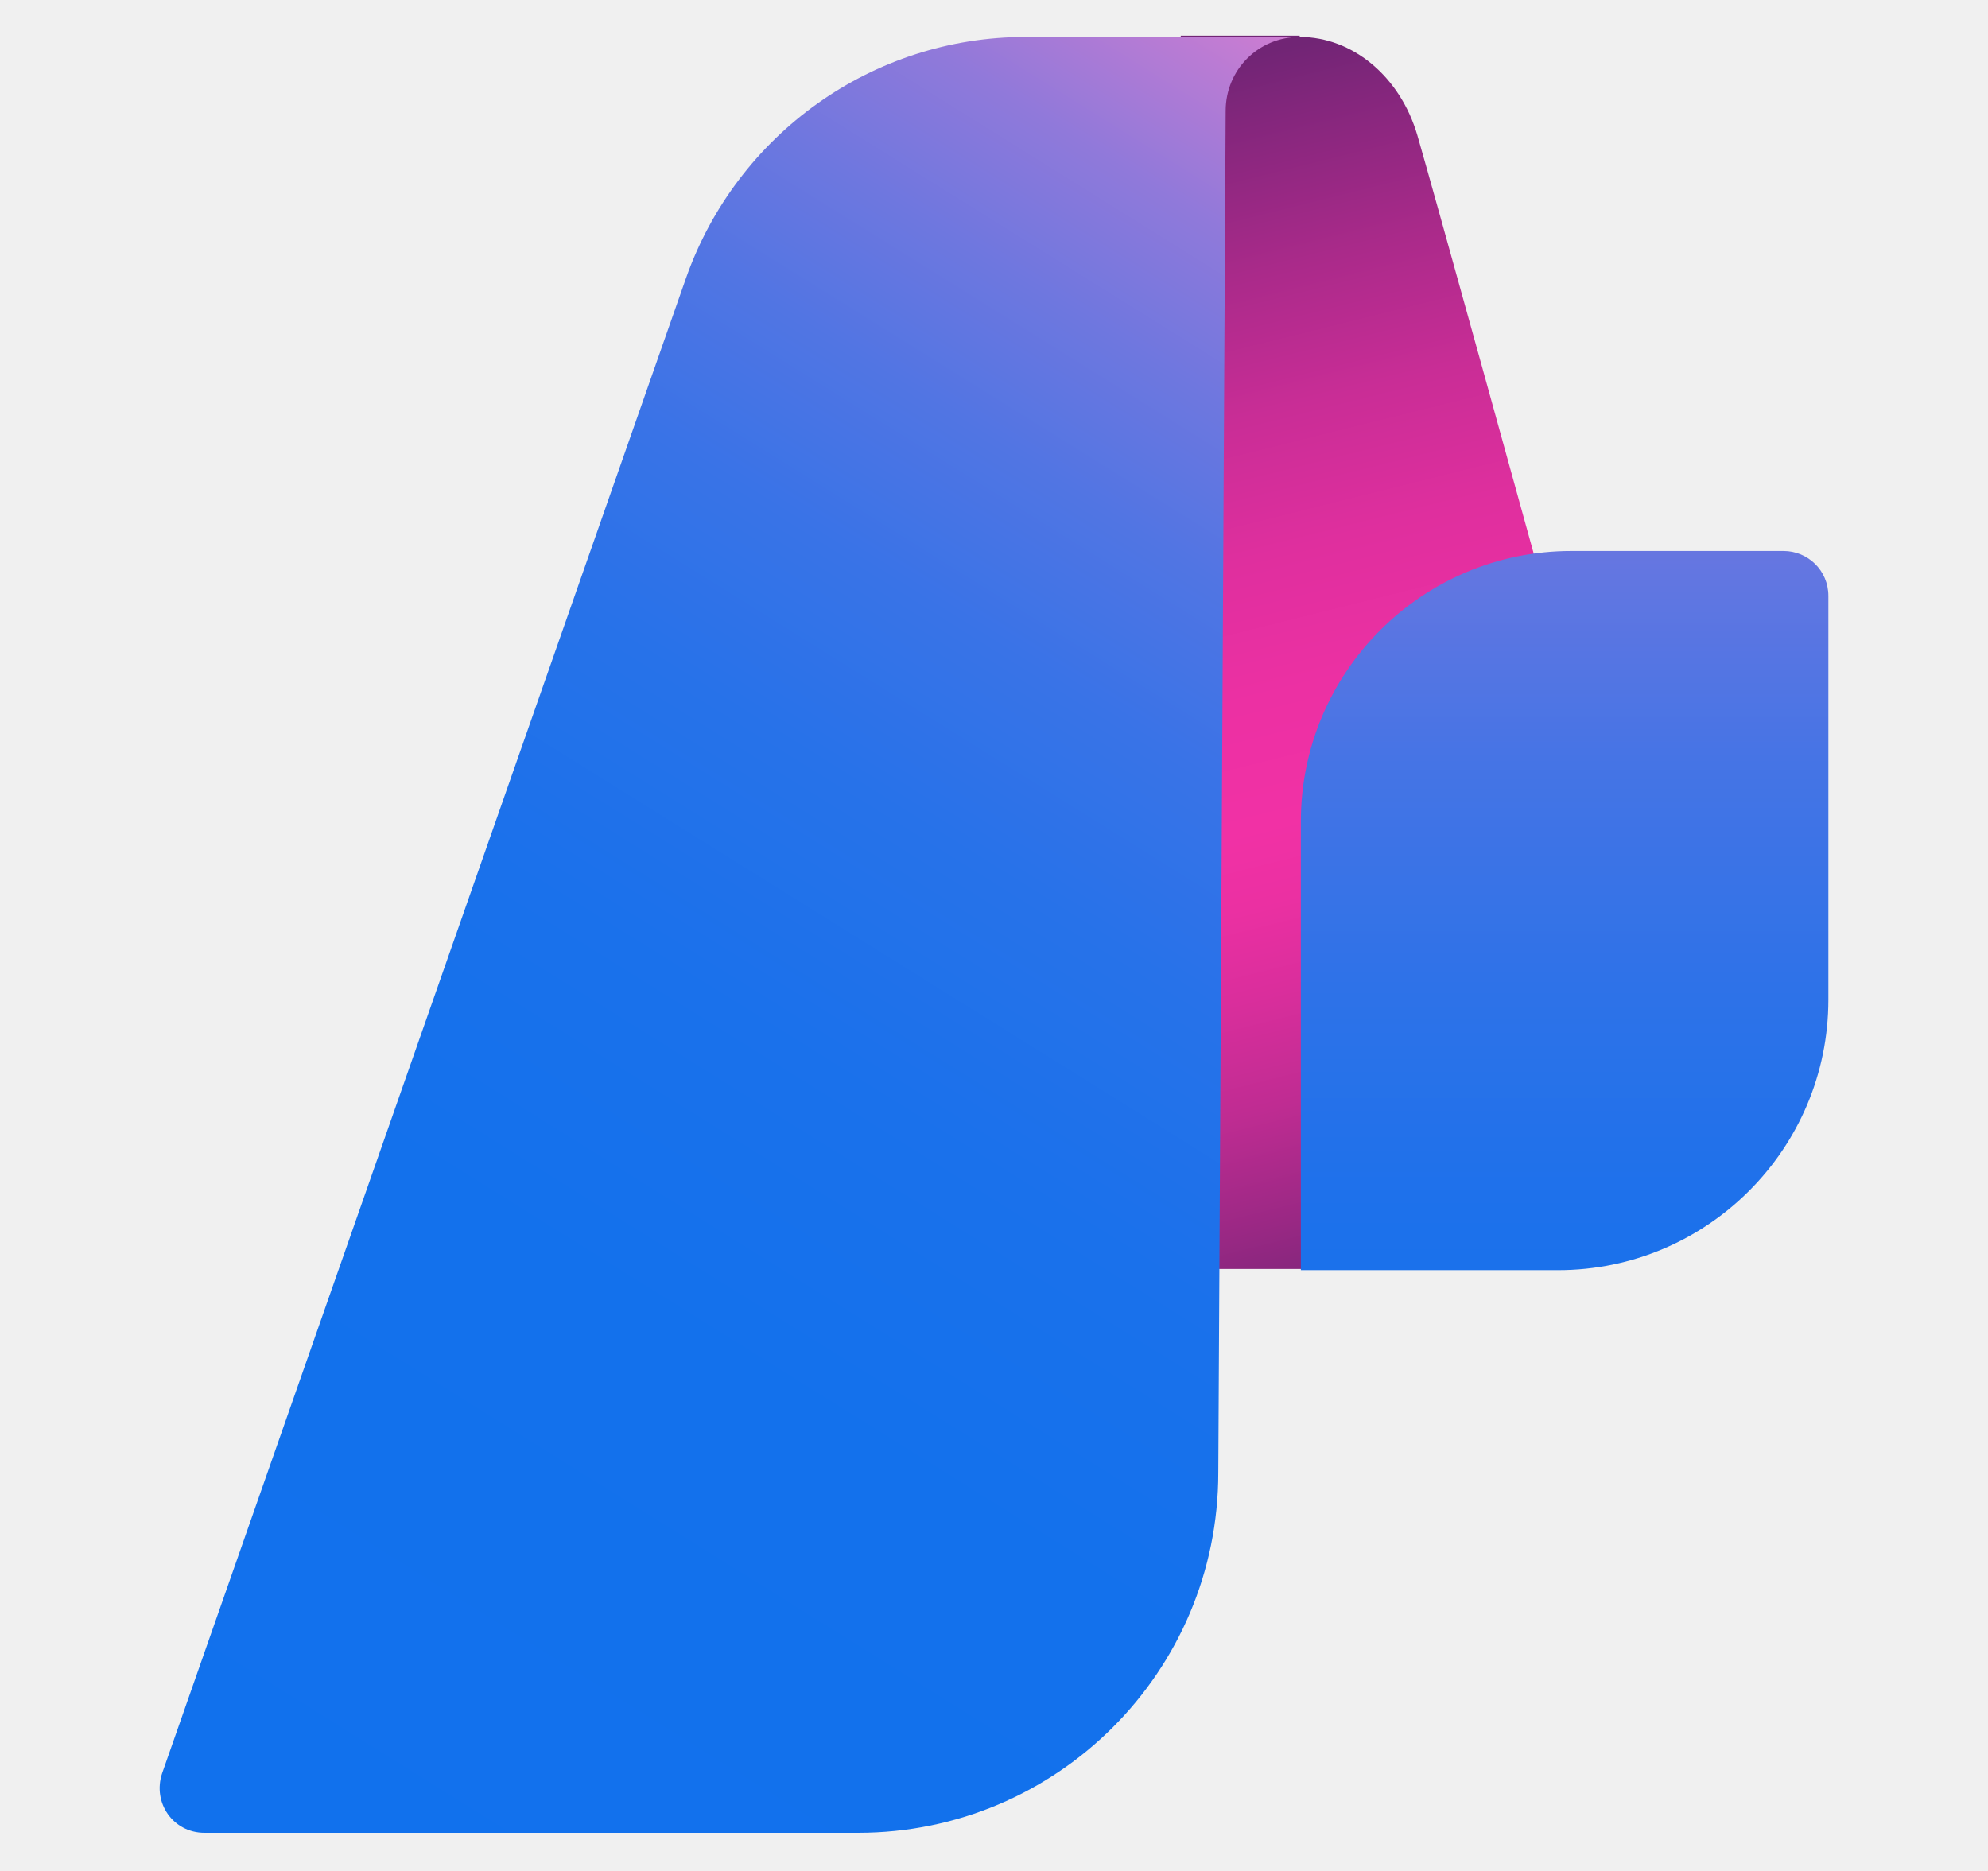
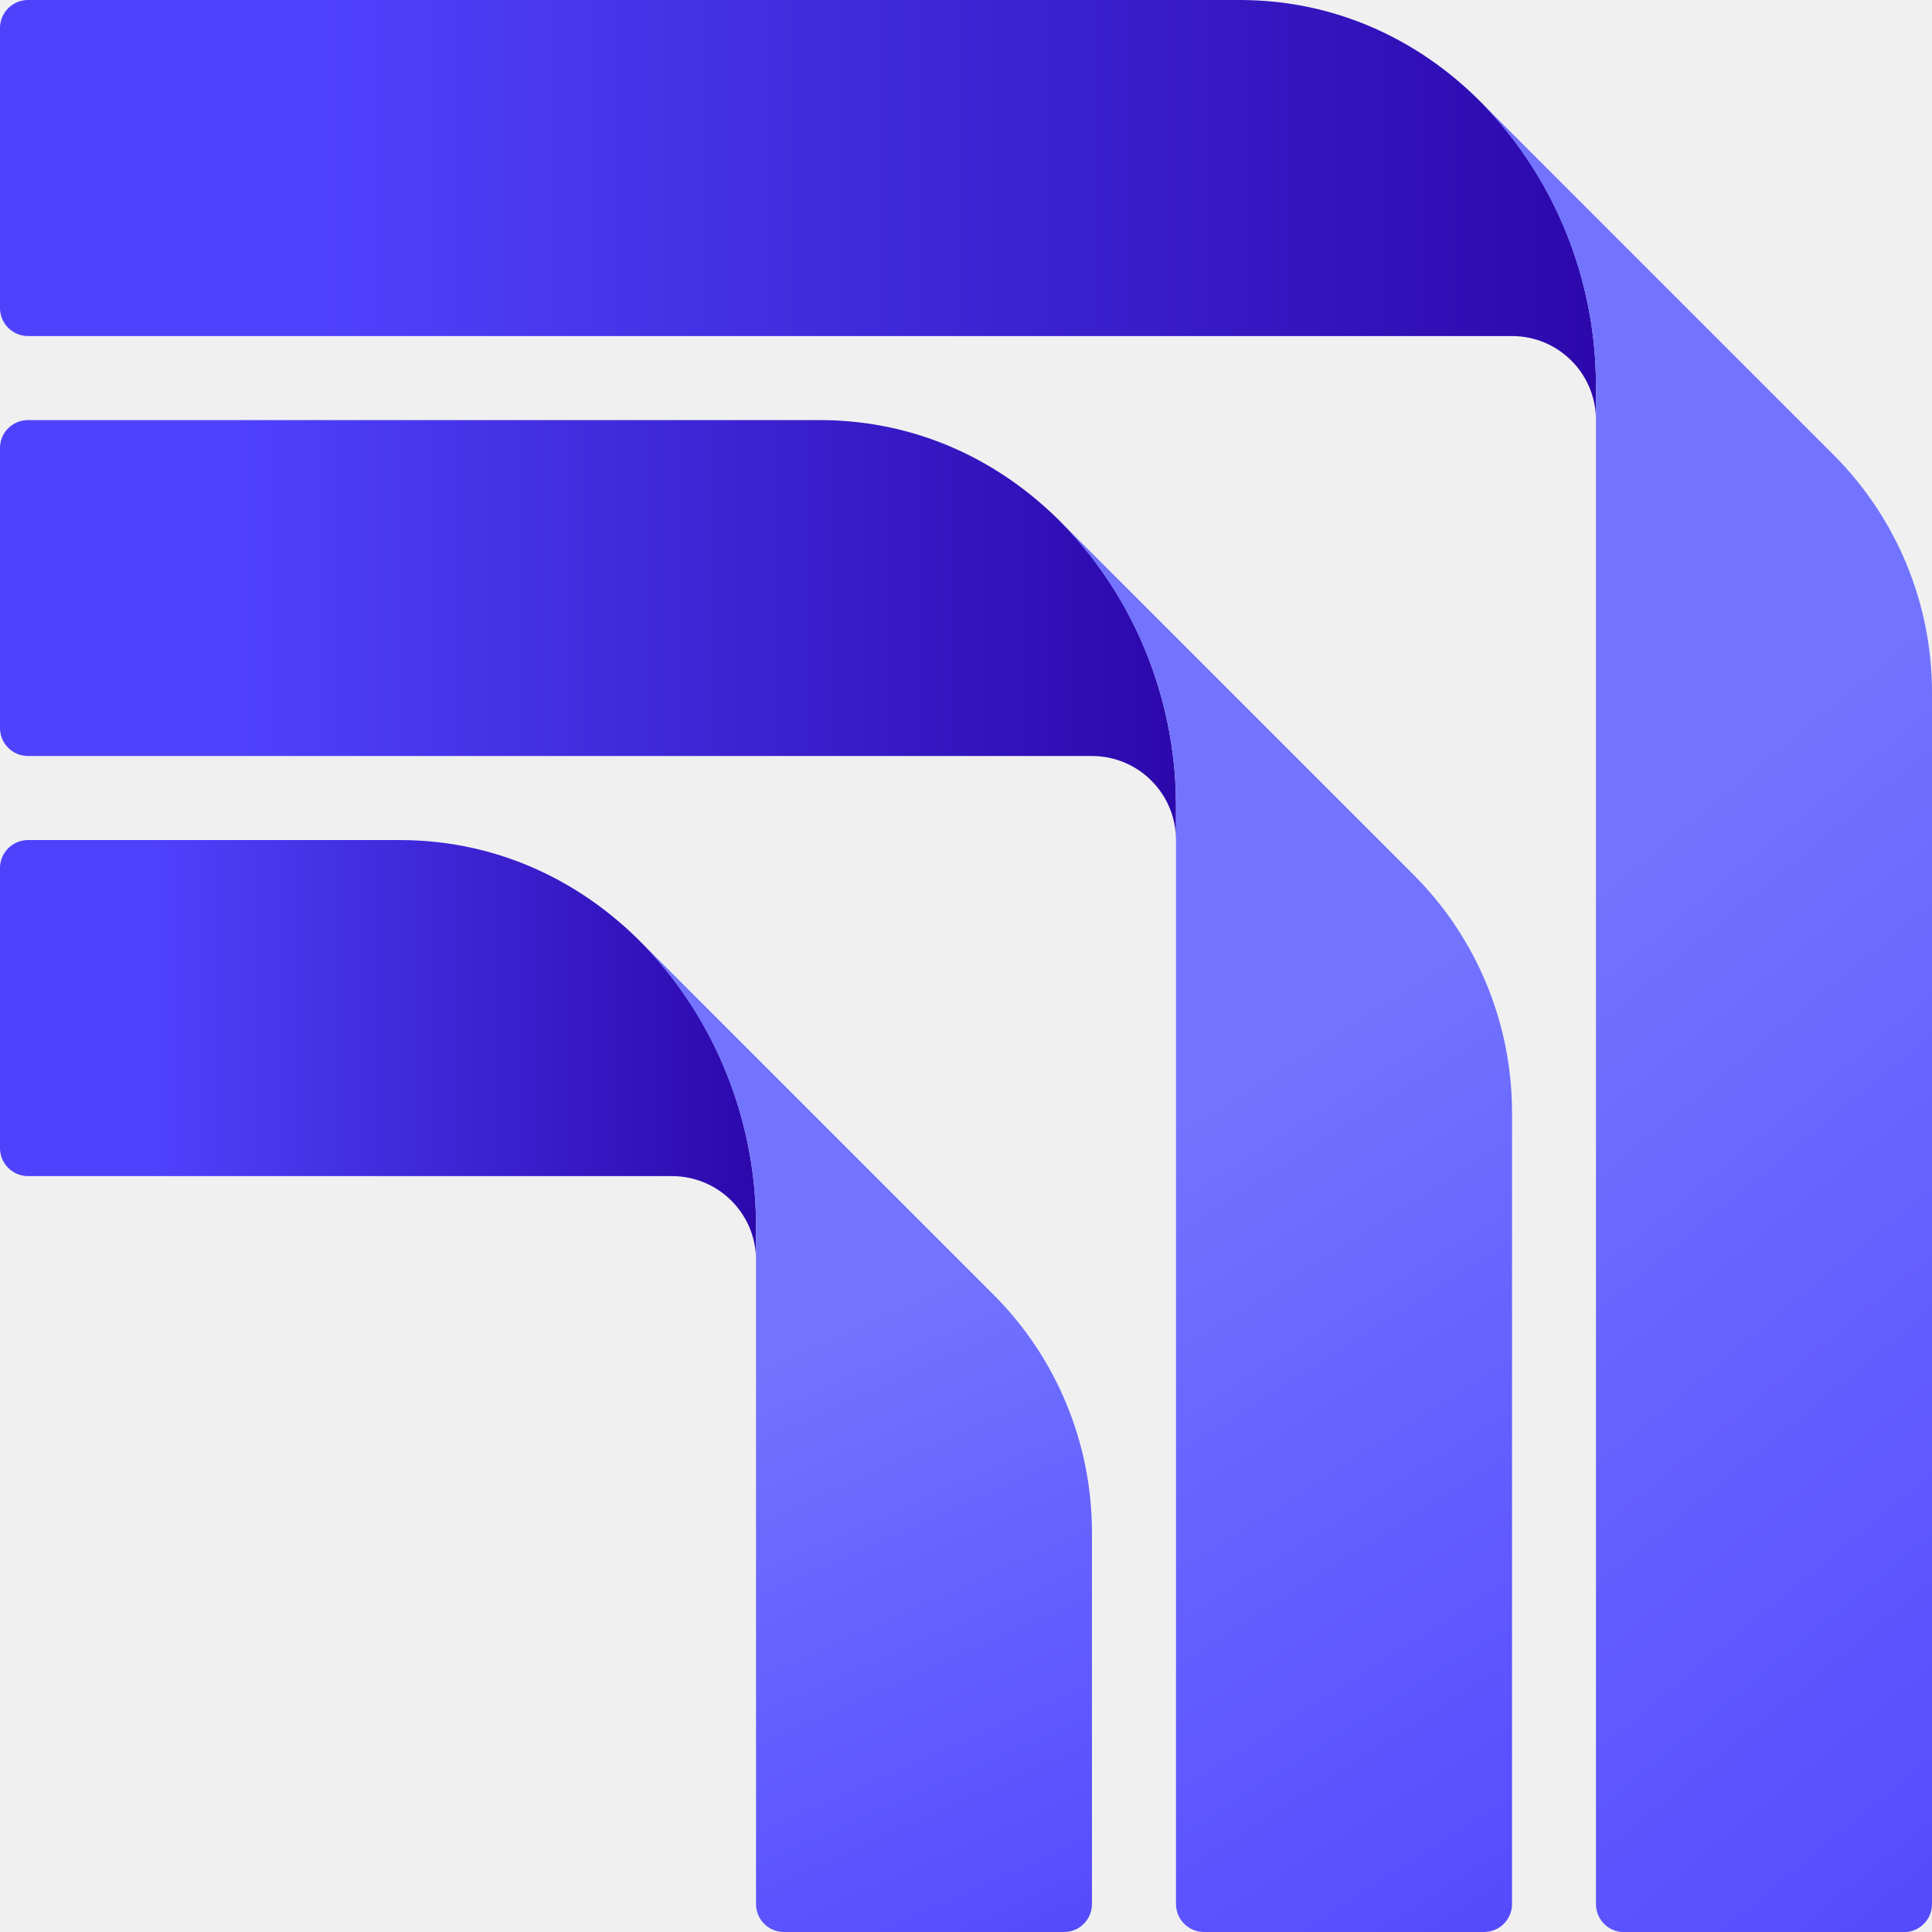
- <svg xmlns="http://www.w3.org/2000/svg" width="17" height="16" viewBox="0 0 17 16" fill="none">
-   <g clip-path="url(#clip0_2092_1741)">
-     <mask id="mask0_2092_1741" style="mask-type:luminance" maskUnits="userSpaceOnUse" x="0" y="0" width="17" height="16">
-       <path d="M16.5 0H0.5V16H16.5V0Z" fill="white" />
-     </mask>
-     <g mask="url(#mask0_2092_1741)">
-       <mask id="mask1_2092_1741" style="mask-type:luminance" maskUnits="userSpaceOnUse" x="-1" y="-2" width="19" height="20">
-         <path d="M17.834 -1.333H-0.833V17.333H17.834V-1.333Z" fill="white" />
-       </mask>
-       <g mask="url(#mask1_2092_1741)">
-         <path fill-rule="evenodd" clip-rule="evenodd" d="M11.114 0.316C11.57 0.316 11.974 0.658 12.12 1.156C12.265 1.653 13.115 4.733 13.115 4.733V10.852H10.035L10.097 0.305H11.114V0.316Z" fill="url(#paint0_linear_2092_1741)" />
-         <path d="M15.635 5.096C15.635 4.878 15.459 4.712 15.252 4.712H13.437C12.161 4.712 11.124 5.749 11.124 7.025V10.862H13.323C14.598 10.862 15.635 9.825 15.635 8.549V5.096Z" fill="url(#paint1_linear_2092_1741)" />
-         <path fill-rule="evenodd" clip-rule="evenodd" d="M11.113 0.316C10.761 0.316 10.481 0.596 10.481 0.948L10.418 12.594C10.418 14.295 9.039 15.674 7.338 15.674H1.749C1.479 15.674 1.303 15.415 1.386 15.166L5.866 2.379C6.301 1.145 7.463 0.316 8.77 0.316H11.124H11.113Z" fill="url(#paint2_linear_2092_1741)" />
-       </g>
-     </g>
-   </g>
+ <svg xmlns="http://www.w3.org/2000/svg" width="16" height="16" viewBox="0 0 16 16" fill="none">
+   <path d="M10.266 0H0.232C0.104 0 0 0.104 0 0.232V2.551C0 2.679 0.104 2.783 0.232 2.783H12.522C12.906 2.783 13.217 3.094 13.217 3.478V3.19C13.217 1.54 11.986 0 10.266 0Z" fill="url(#paint0_linear_178_3940)" />
+   <path d="M12.233 0.815C12.863 1.447 13.217 2.299 13.217 3.191V15.769C13.217 15.897 13.321 16.001 13.449 16.001H15.768C15.896 16.001 16 15.897 16 15.769V5.735C16 4.997 15.707 4.29 15.185 3.767L12.233 0.815Z" fill="url(#paint1_linear_178_3940)" />
+   <path d="M6.788 3.479H0.232C0.104 3.479 0 3.582 0 3.71V6.029C0 6.157 0.104 6.261 0.232 6.261H9.043C9.428 6.261 9.739 6.573 9.739 6.957V6.668C9.739 5.018 8.508 3.479 6.788 3.479Z" fill="url(#paint2_linear_178_3940)" />
+   <path d="M8.755 4.293C9.385 4.924 9.739 5.776 9.739 6.668V15.768C9.739 15.896 9.843 16 9.971 16H12.29C12.418 16 12.522 15.896 12.522 15.768V9.213C12.522 8.475 12.229 7.767 11.707 7.245L8.755 4.293Z" fill="url(#paint3_linear_178_3940)" />
+   <path d="M3.31 6.957H0.232C0.104 6.957 0 7.061 0 7.189V9.508C0 9.636 0.104 9.74 0.232 9.74H5.565C5.949 9.74 6.261 10.051 6.261 10.435V10.147C6.261 8.497 5.03 6.957 3.31 6.957Z" fill="url(#paint4_linear_178_3940)" />
+   <path d="M5.277 7.771C5.907 8.403 6.261 9.255 6.261 10.147V15.768C6.261 15.897 6.364 16 6.493 16H8.812C8.94 16 9.043 15.897 9.043 15.768V12.691C9.043 11.953 8.751 11.246 8.229 10.723L5.277 7.771Z" fill="url(#paint5_linear_178_3940)" />
  <defs>
-     <linearGradient id="paint0_linear_2092_1741" x1="12.4" y1="11.08" x2="9.807" y2="0.699" gradientUnits="userSpaceOnUse">
-       <stop stop-color="#712575" />
-       <stop offset="0.09" stop-color="#9A2884" />
-       <stop offset="0.18" stop-color="#BF2C92" />
-       <stop offset="0.27" stop-color="#DA2E9C" />
-       <stop offset="0.34" stop-color="#EB30A2" />
-       <stop offset="0.4" stop-color="#F131A5" />
-       <stop offset="0.5" stop-color="#EC30A3" />
-       <stop offset="0.61" stop-color="#DF2F9E" />
-       <stop offset="0.72" stop-color="#C92D96" />
-       <stop offset="0.83" stop-color="#AA2A8A" />
-       <stop offset="0.95" stop-color="#83267C" />
-       <stop offset="1" stop-color="#712575" />
+     <linearGradient id="paint0_linear_178_3940" x1="13.217" y1="3.153" x2="0" y2="3.153" gradientUnits="userSpaceOnUse">
+       <stop stop-color="#2C08AC" />
+       <stop offset="0.8" stop-color="#4F42FD" />
    </linearGradient>
-     <linearGradient id="paint1_linear_2092_1741" x1="13.385" y1="0.533" x2="13.385" y2="15.176" gradientUnits="userSpaceOnUse">
-       <stop stop-color="#DA7ED0" />
-       <stop offset="0.08" stop-color="#B17BD5" />
-       <stop offset="0.19" stop-color="#8778DB" />
-       <stop offset="0.3" stop-color="#6276E1" />
-       <stop offset="0.41" stop-color="#4574E5" />
-       <stop offset="0.54" stop-color="#2E72E8" />
-       <stop offset="0.67" stop-color="#1D71EB" />
-       <stop offset="0.81" stop-color="#1471EC" />
-       <stop offset="1" stop-color="#1171ED" />
+     <linearGradient id="paint1_linear_178_3940" x1="14.23" y1="0.815" x2="23.44" y2="11.975" gradientUnits="userSpaceOnUse">
+       <stop offset="0.3" stop-color="#7274FF" />
+       <stop offset="1" stop-color="#4F42FD" />
    </linearGradient>
-     <linearGradient id="paint2_linear_2092_1741" x1="12.503" y1="0.865" x2="2.796" y2="16.431" gradientUnits="userSpaceOnUse">
-       <stop stop-color="#DA7ED0" />
-       <stop offset="0.05" stop-color="#B77BD4" />
-       <stop offset="0.11" stop-color="#9079DA" />
-       <stop offset="0.18" stop-color="#6E77DF" />
-       <stop offset="0.25" stop-color="#5175E3" />
-       <stop offset="0.33" stop-color="#3973E7" />
-       <stop offset="0.42" stop-color="#2772E9" />
-       <stop offset="0.54" stop-color="#1A71EB" />
-       <stop offset="0.68" stop-color="#1371EC" />
-       <stop offset="1" stop-color="#1171ED" />
+     <linearGradient id="paint2_linear_178_3940" x1="9.739" y1="6.632" x2="0" y2="6.632" gradientUnits="userSpaceOnUse">
+       <stop stop-color="#2C08AC" />
+       <stop offset="0.8" stop-color="#4F42FD" />
    </linearGradient>
-     <clipPath id="clip0_2092_1741">
-       <rect width="16" height="16" fill="white" transform="translate(0.5)" />
-     </clipPath>
+     <linearGradient id="paint3_linear_178_3940" x1="10.752" y1="4.293" x2="17.303" y2="14.588" gradientUnits="userSpaceOnUse">
+       <stop offset="0.3" stop-color="#7274FF" />
+       <stop offset="1" stop-color="#4F42FD" />
+     </linearGradient>
+     <linearGradient id="paint4_linear_178_3940" x1="6.261" y1="9.912" x2="0" y2="9.912" gradientUnits="userSpaceOnUse">
+       <stop stop-color="#2C08AC" />
+       <stop offset="0.8" stop-color="#4F42FD" />
+     </linearGradient>
+     <linearGradient id="paint5_linear_178_3940" x1="7.274" y1="7.771" x2="11.062" y2="16.243" gradientUnits="userSpaceOnUse">
+       <stop offset="0.3" stop-color="#7274FF" />
+       <stop offset="1" stop-color="#4F42FD" />
+     </linearGradient>
  </defs>
</svg>
